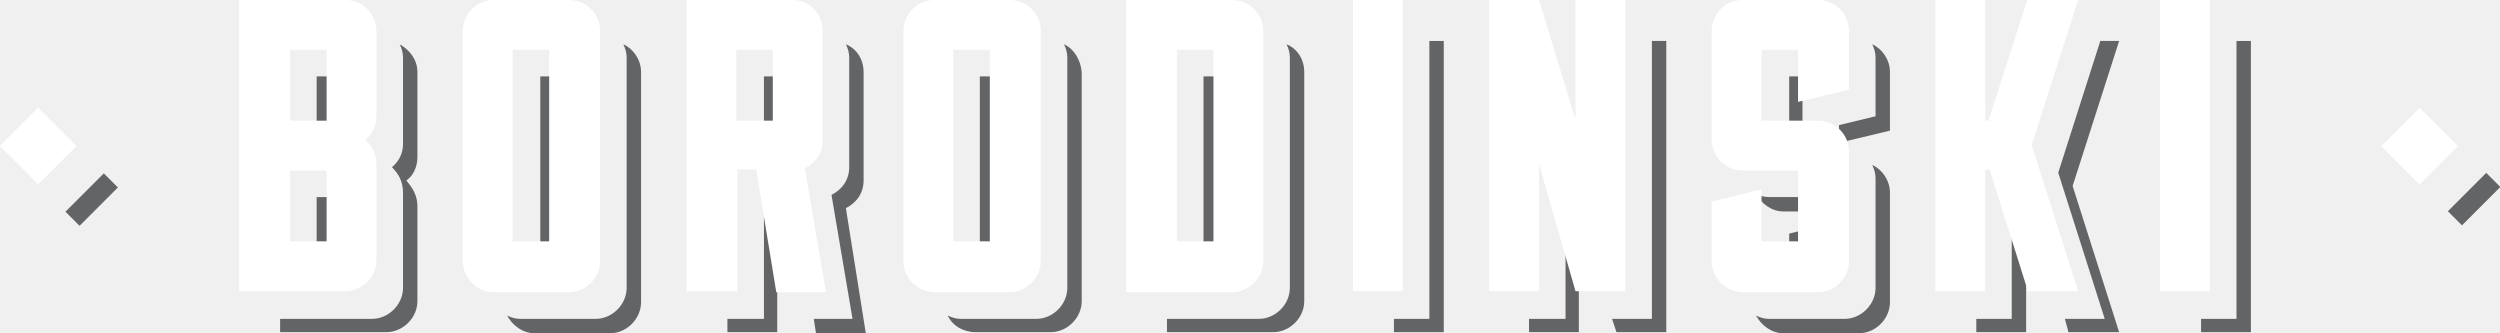
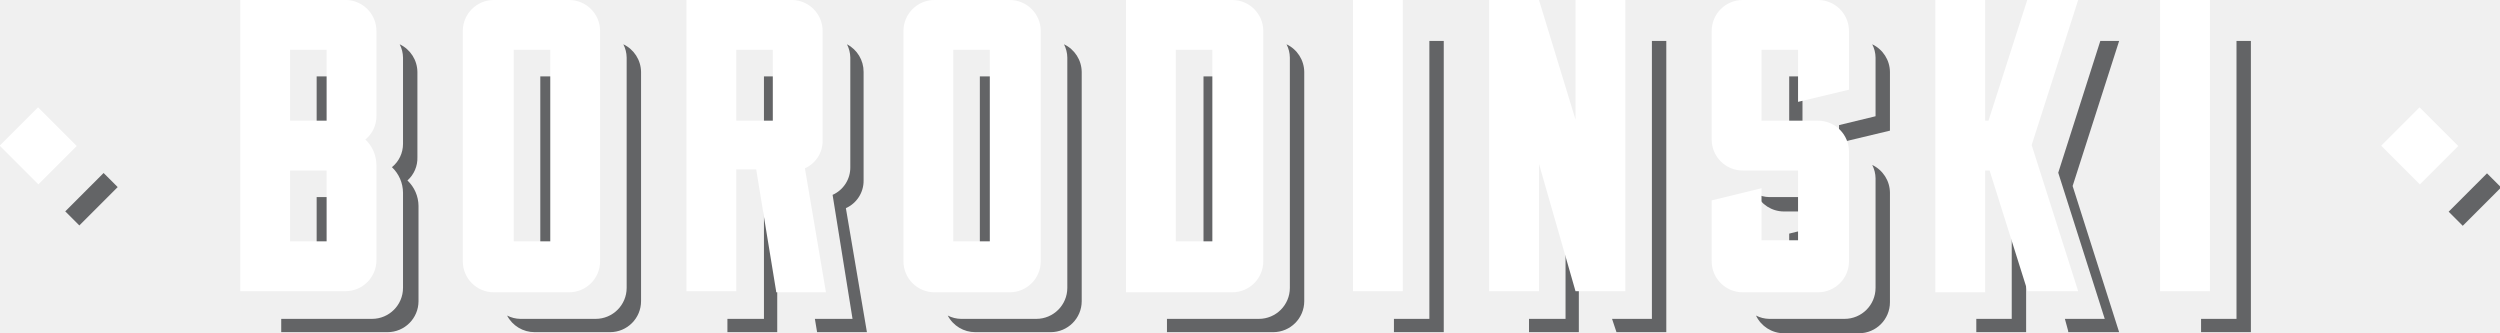
- <svg xmlns="http://www.w3.org/2000/svg" version="1.1" id="Layer_1" x="0px" y="0px" viewBox="0 0 225.8 30" style="enable-background:new 0 0 225.8 30;" xml:space="preserve">
-   <style type="text/css">
- 	.st0{fill:#FFFFFF;}
- 	.st1{fill:#636466;}
- </style>
-   <g>
-     <rect x="1" y="10.7" transform="matrix(0.7072 -0.7071 0.7071 0.7072 -8.2908 6.3276)" class="st0" width="4.9" height="4.9" />
-     <rect x="216.1" y="10.7" transform="matrix(0.7071 -0.7071 0.7071 0.7071 54.7086 158.446)" class="st0" width="4.9" height="4.9" />
-     <g>
-       <polygon class="st1" points="28.6,13.3 29.9,13.3 29.9,8.2 31.9,8.2 31.9,6.9 28.6,6.9   " />
-       <path class="st1" d="M37.7,14.2V6.5c0-1.1-0.7-2-1.6-2.5c0.2,0.4,0.3,0.8,0.3,1.2V13c0,0.9-0.4,1.6-1,2.1c0.6,0.6,1,1.3,1,2.3V26    c0,1.5-1.3,2.8-2.8,2.8h-8.3V30h9.6c1.5,0,2.8-1.3,2.8-2.8v-8.6c0-1-0.5-1.7-1-2.3C37.3,15.9,37.7,15.1,37.7,14.2z" />
-       <polygon class="st1" points="28.6,24.2 29.9,24.2 29.9,19.1 31.9,19.1 31.9,17.8 28.6,17.8   " />
-     </g>
-     <g>
-       <polygon class="st1" points="48.8,24.2 50.1,24.2 50.1,8.2 52.1,8.2 52.1,6.9 48.8,6.9   " />
-       <path class="st1" d="M56.3,4c0.2,0.4,0.3,0.8,0.3,1.2V26c0,1.5-1.3,2.8-2.8,2.8H47c-0.4,0-0.8-0.1-1.2-0.3    c0.5,0.9,1.4,1.6,2.5,1.6h6.8c1.5,0,2.8-1.3,2.8-2.8V6.5C57.9,5.4,57.2,4.4,56.3,4z" />
-     </g>
-     <g>
-       <polygon class="st1" points="69,13.3 70.2,13.3 70.2,8.2 72.2,8.2 72.2,6.9 69,6.9   " />
-       <path class="st1" d="M76.4,18.8c1-0.5,1.6-1.4,1.6-2.5V6.5c0-1.1-0.6-2.1-1.6-2.5c0.2,0.4,0.3,0.8,0.3,1.2v9.9    c0,1.1-0.6,2-1.6,2.5L77,28.8h-3.5l0.2,1.3h4.5L76.4,18.8z" />
-       <polygon class="st1" points="70.7,17.8 69,17.8 69,28.8 65.7,28.8 65.7,30 70.2,30 70.2,19.1 70.9,19.1   " />
-     </g>
-     <g>
-       <polygon class="st1" points="88.5,24.2 89.8,24.2 89.8,8.2 91.8,8.2 91.8,6.9 88.5,6.9   " />
-       <path class="st1" d="M96.1,4c0.2,0.4,0.3,0.8,0.3,1.2V26c0,1.5-1.3,2.8-2.8,2.8h-6.8c-0.4,0-0.8-0.1-1.2-0.3    C86,29.4,87,30,88.1,30h6.8c1.5,0,2.8-1.3,2.8-2.8V6.5C97.6,5.4,97,4.4,96.1,4z" />
-     </g>
-     <g>
-       <polygon class="st1" points="108.7,24.2 110,24.2 110,8.2 112,8.2 112,6.9 108.7,6.9   " />
-       <path class="st1" d="M116.2,4c0.2,0.4,0.3,0.8,0.3,1.2V26c0,1.5-1.3,2.8-2.8,2.8h-8.3V30h9.6c1.5,0,2.8-1.3,2.8-2.8V6.5    C117.8,5.4,117.2,4.4,116.2,4z" />
-     </g>
-     <polygon class="st1" points="129.1,3.7 129.1,28.8 125.9,28.8 125.9,30 130.4,30 130.4,3.7  " />
-     <g>
-       <polygon class="st1" points="149.2,3.7 149.2,28.8 145.6,28.8 146,30 150.5,30 150.5,3.7   " />
-       <polygon class="st1" points="141.4,17.2 141.4,28.8 138.1,28.8 138.1,30 142.6,30 142.6,21.7   " />
-     </g>
-     <g>
-       <path class="st1" d="M161.1,19.1h3.7v-1.3h-5c-0.4,0-0.9-0.1-1.2-0.3C159.1,18.4,160,19.1,161.1,19.1z" />
-       <polygon class="st1" points="162.8,20.8 161.6,21.1 161.6,24.2 162.8,24.2   " />
-       <path class="st1" d="M169.1,4c0.2,0.4,0.3,0.8,0.3,1.2v5.3l-3.3,0.8v1.6l4.6-1.1V6.5C170.7,5.4,170,4.4,169.1,4z" />
-       <path class="st1" d="M169.1,14.9c0.2,0.4,0.3,0.8,0.3,1.2V26c0,1.5-1.3,2.8-2.8,2.8h-6.8c-0.4,0-0.8-0.1-1.2-0.3    c0.5,0.9,1.4,1.6,2.5,1.6h6.8c1.5,0,2.8-1.3,2.8-2.8v-9.9C170.7,16.3,170,15.3,169.1,14.9z" />
-       <polygon class="st1" points="161.6,6.9 161.6,13.3 162.8,13.3 162.8,8.2 164.8,8.2 164.8,6.9   " />
-     </g>
-     <g>
-       <polygon class="st1" points="182.1,17.8 181.7,17.8 181.7,28.8 178.5,28.8 178.5,30 183,30 183,20.6   " />
-       <polygon class="st1" points="191.4,3.7 189.7,3.7 185.9,15.6 190.1,28.8 186.5,28.8 186.8,29.9 186.8,30 191.4,30 187.2,16.8       " />
-     </g>
-     <polygon class="st1" points="202,3.7 202,28.8 198.8,28.8 198.8,30 203.3,30 203.3,3.7  " />
-     <rect x="221" y="17.1" transform="matrix(0.707 -0.7072 0.7072 0.707 52.7518 163.2809)" class="st1" width="4.9" height="1.8" />
-     <rect x="5.8" y="17.1" transform="matrix(0.7071 -0.7071 0.7071 0.7071 -10.2805 11.1326)" class="st1" width="4.9" height="1.8" />
-     <g>
-       <path class="st0" d="M34,10.5c0,0.9-0.4,1.6-1,2.1c0.6,0.6,1,1.3,1,2.3v8.6c0,1.5-1.3,2.8-2.8,2.8h-9.6V0h9.6    C32.7,0,34,1.2,34,2.8V10.5z M29.5,4.5h-3.3v6.4h3.3V4.5z M29.5,15.4h-3.3v6.4h3.3V15.4z" />
-       <path class="st0" d="M51.4,0c1.5,0,2.8,1.2,2.8,2.8v20.8c0,1.5-1.3,2.8-2.8,2.8h-6.8c-1.5,0-2.8-1.3-2.8-2.8V2.8    c0-1.5,1.2-2.8,2.8-2.8H51.4z M49.6,4.5h-3.3v17.3h3.3V4.5z" />
-       <path class="st0" d="M70.1,26.3l-1.8-11h-1.7v11H62V0h9.6c1.5,0,2.7,1.2,2.7,2.8v9.9c0,1.1-0.6,2-1.6,2.5l1.9,11.2H70.1z     M69.8,4.5h-3.3v6.4h3.3V4.5z" />
-       <path class="st0" d="M91.2,0c1.5,0,2.8,1.2,2.8,2.8v20.8c0,1.5-1.3,2.8-2.8,2.8h-6.8c-1.5,0-2.8-1.3-2.8-2.8V2.8    c0-1.5,1.2-2.8,2.8-2.8H91.2z M89.4,4.5h-3.3v17.3h3.3V4.5z" />
-       <path class="st0" d="M111.3,0c1.5,0,2.8,1.2,2.8,2.8v20.8c0,1.5-1.3,2.8-2.8,2.8h-9.6V0H111.3z M109.6,4.5h-3.3v17.3h3.3V4.5z" />
-       <path class="st0" d="M122.2,0h4.5v26.3h-4.5V0z" />
-       <path class="st0" d="M146.8,0v26.3h-4.5L139,14.8v11.5h-4.5V0h4.5l3.3,10.8V0H146.8z" />
-       <path class="st0" d="M164.2,10.9c1.5,0,2.8,1.2,2.8,2.8v9.9c0,1.5-1.3,2.8-2.8,2.8h-6.8c-1.5,0-2.8-1.3-2.8-2.8v-5.4l4.5-1.1v4.7    h3.3v-6.4h-5c-1.5,0-2.8-1.2-2.8-2.8V2.8c0-1.5,1.2-2.8,2.8-2.8h6.8c1.5,0,2.8,1.2,2.8,2.8v5.3l-4.6,1.1V4.5h-3.3v6.4H164.2z" />
-       <path class="st0" d="M183.5,13.1l4.2,13.2h-4.6l0-0.2l-3.4-10.8h-0.4v11h-4.5V0h4.5v10.9h0.3L183.1,0h4.6L183.5,13.1z" />
-       <path class="st0" d="M195.1,0h4.5v26.3h-4.5V0z" />
-     </g>
-   </g>
+ <svg xmlns="http://www.w3.org/2000/svg" viewBox="0 0 225.8 30">
+   <path fill="#fff" d="M-.027 13.159l3.465-3.465 3.493 3.493-3.465 3.465zM215.072 13.16l3.465-3.465 3.493 3.494-3.465 3.464z" />
+   <path fill="#636466" d="M28.6 13.3h1.3V8.2h2V6.9h-3.3v6.4zM37.7 14.2V6.5A2.8 2.8 0 0 0 36.1 4a2.7 2.7 0 0 1 .3 1.2V13a2.7 2.7 0 0 1-1 2.1 3.2 3.2 0 0 1 1 2.3V26a2.8 2.8 0 0 1-2.8 2.8h-8.2V30H35a2.8 2.8 0 0 0 2.8-2.8v-8.6a3.2 3.2 0 0 0-1-2.3 2.7 2.7 0 0 0 .9-2.1z" />
+   <path fill="#636466" d="M28.6 24.2h1.3v-5.1h2v-1.3h-3.3v6.4zM48.8 24.2h1.3v-16h2V6.9h-3.3v17.3z" />
+   <path d="M56.3 4a2.7 2.7 0 0 1 .3 1.2V26a2.8 2.8 0 0 1-2.8 2.8H47a2.7 2.7 0 0 1-1.2-.3 2.8 2.8 0 0 0 2.5 1.5h6.8a2.8 2.8 0 0 0 2.8-2.8V6.5A2.8 2.8 0 0 0 56.3 4zM69 13.3h1.2V8.2h2V6.9H69v6.4zM76.4 18.8a2.7 2.7 0 0 0 1.6-2.5V6.5A2.8 2.8 0 0 0 76.5 4a2.8 2.8 0 0 1 .3 1.2v9.9a2.7 2.7 0 0 1-1.6 2.5L77 28.8h-3.4l.2 1.2h4.5zM70.7 17.8H69v11h-3.3V30h4.5V19.1h.7l-.2-1.3zM88.5 24.2h1.3v-16h2V6.9h-3.3v17.3z" fill="#636466" />
+   <path d="M96.1 4a2.7 2.7 0 0 1 .3 1.2V26a2.8 2.8 0 0 1-2.8 2.8h-6.8a2.7 2.7 0 0 1-1.2-.3 2.8 2.8 0 0 0 2.5 1.5h6.8a2.8 2.8 0 0 0 2.8-2.8V6.5A2.8 2.8 0 0 0 96.1 4zM108.7 24.2h1.3v-16h2V6.9h-3.3v17.3z" fill="#636466" />
+   <path d="M116.2 4a2.7 2.7 0 0 1 .3 1.2V26a2.8 2.8 0 0 1-2.8 2.8h-8.3V30h9.6a2.8 2.8 0 0 0 2.8-2.8V6.5a2.8 2.8 0 0 0-1.6-2.5zM129.1 3.7v25.1h-3.2V30h4.5V3.7h-1.3zM149.2 3.7v25.1h-3.6l.4 1.2h4.5V3.7h-1.3zM141.4 17.2v11.6h-3.3V30h4.5v-8.3l-1.2-4.5zM161.1 19.1h3.7v-1.3h-5a2.7 2.7 0 0 1-1.2-.3 2.8 2.8 0 0 0 2.5 1.6zM162.8 20.8l-1.2.3v3.1h1.2v-3.4zM169.1 4a2.7 2.7 0 0 1 .3 1.2v5.3l-3.3.8v1.6l4.6-1.1V6.5a2.8 2.8 0 0 0-1.6-2.5z" fill="#636466" />
+   <path d="M169.1 14.9a2.7 2.7 0 0 1 .3 1.2V26a2.8 2.8 0 0 1-2.8 2.8h-6.8a2.7 2.7 0 0 1-1.2-.3 2.8 2.8 0 0 0 2.5 1.6h6.8a2.8 2.8 0 0 0 2.8-2.8v-9.9a2.8 2.8 0 0 0-1.6-2.5zM161.6 6.9v6.4h1.2V8.2h2V6.9h-3.2zM182.1 17.8h-.4v11h-3.2V30h4.5v-9.4l-.9-2.8zM191.4 3.7h-1.7l-3.8 11.9 4.2 13.2h-3.6l.3 1.1v.1h4.6l-4.2-13.2 4.2-13.1zM202 3.7v25.1h-3.2V30h4.5V3.7H202zM221.162 19.12l3.465-3.464 1.273 1.273-3.465 3.465zM5.893 19.09l3.465-3.465 1.272 1.273-3.464 3.465z" fill="#636466" />
+   <path d="M34 10.5a2.7 2.7 0 0 1-1 2.1 3.2 3.2 0 0 1 1 2.3v8.6a2.8 2.8 0 0 1-2.8 2.8h-9.5V0h9.6A2.8 2.8 0 0 1 34 2.8v7.8zm-4.6-6h-3.2v6.4h3.3V4.5zm0 10.9h-3.2v6.4h3.3v-6.4zM51.4 0a2.8 2.8 0 0 1 2.8 2.8v20.8a2.8 2.8 0 0 1-2.8 2.8h-6.8a2.8 2.8 0 0 1-2.8-2.8V2.8A2.8 2.8 0 0 1 44.6 0h6.8zm-1.8 4.5h-3.2v17.3h3.3V4.5zM70.1 26.3l-1.8-11h-1.8v11H62V0h9.6a2.8 2.8 0 0 1 2.7 2.8v9.9a2.7 2.7 0 0 1-1.6 2.5l1.9 11.2h-4.5zm-.3-21.8h-3.3v6.4h3.3V4.5zM91.2 0A2.8 2.8 0 0 1 94 2.8v20.8a2.8 2.8 0 0 1-2.8 2.8h-6.8a2.8 2.8 0 0 1-2.8-2.8V2.8A2.8 2.8 0 0 1 84.4 0h6.8zm-1.8 4.5h-3.3v17.3h3.3V4.5zM111.3 0a2.8 2.8 0 0 1 2.8 2.8v20.8a2.8 2.8 0 0 1-2.8 2.8h-9.6V0h9.6zm-1.8 4.5h-3.3v17.3h3.3V4.5zM122.2 0h4.5v26.3h-4.5V0zM146.8 0v26.3h-4.5L139 14.8v11.5h-4.5V0h4.5l3.3 10.8V0h4.6zM164.2 10.9a2.8 2.8 0 0 1 2.8 2.8v9.9a2.8 2.8 0 0 1-2.8 2.8h-6.8a2.8 2.8 0 0 1-2.8-2.8v-5.5l4.5-1.1v4.7h3.3v-6.3h-5a2.8 2.8 0 0 1-2.8-2.8V2.8a2.8 2.8 0 0 1 2.8-2.8h6.8a2.8 2.8 0 0 1 2.8 2.8v5.3l-4.6 1.1V4.5h-3.3v6.4h5zM183.5 13.1l4.2 13.2h-4.6v-.1l-3.4-10.8h-.4v11h-4.5V0h4.5v10.9h.3L183.1 0h4.6zM195.1 0h4.5v26.3h-4.5V0z" fill="#fff" />
</svg>
